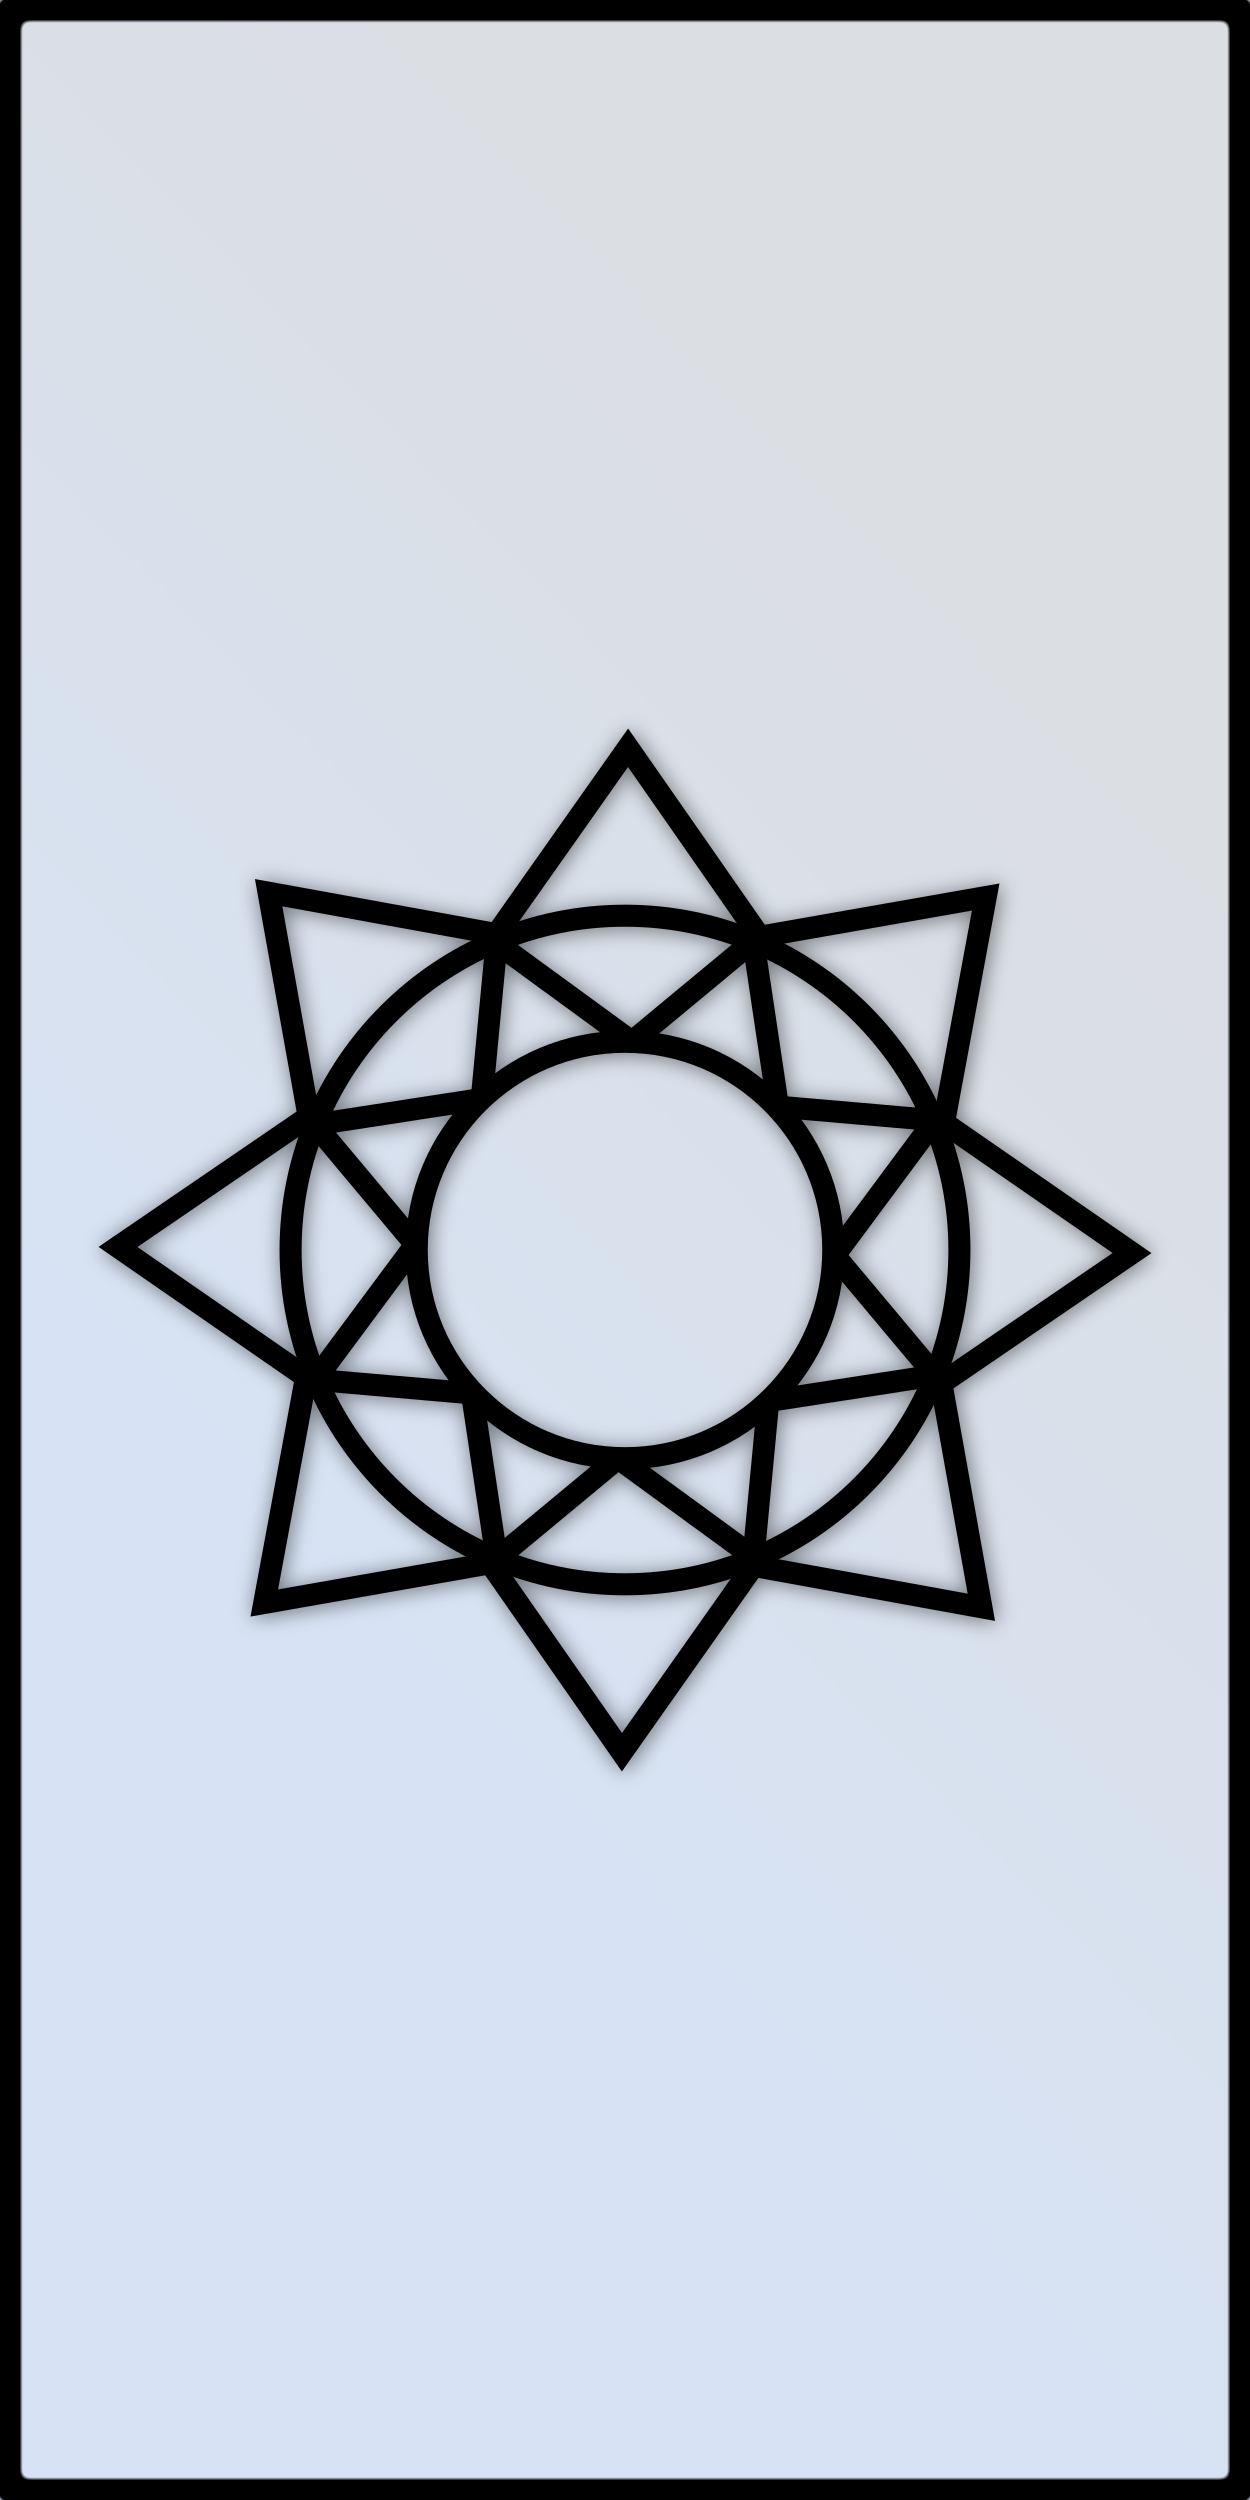
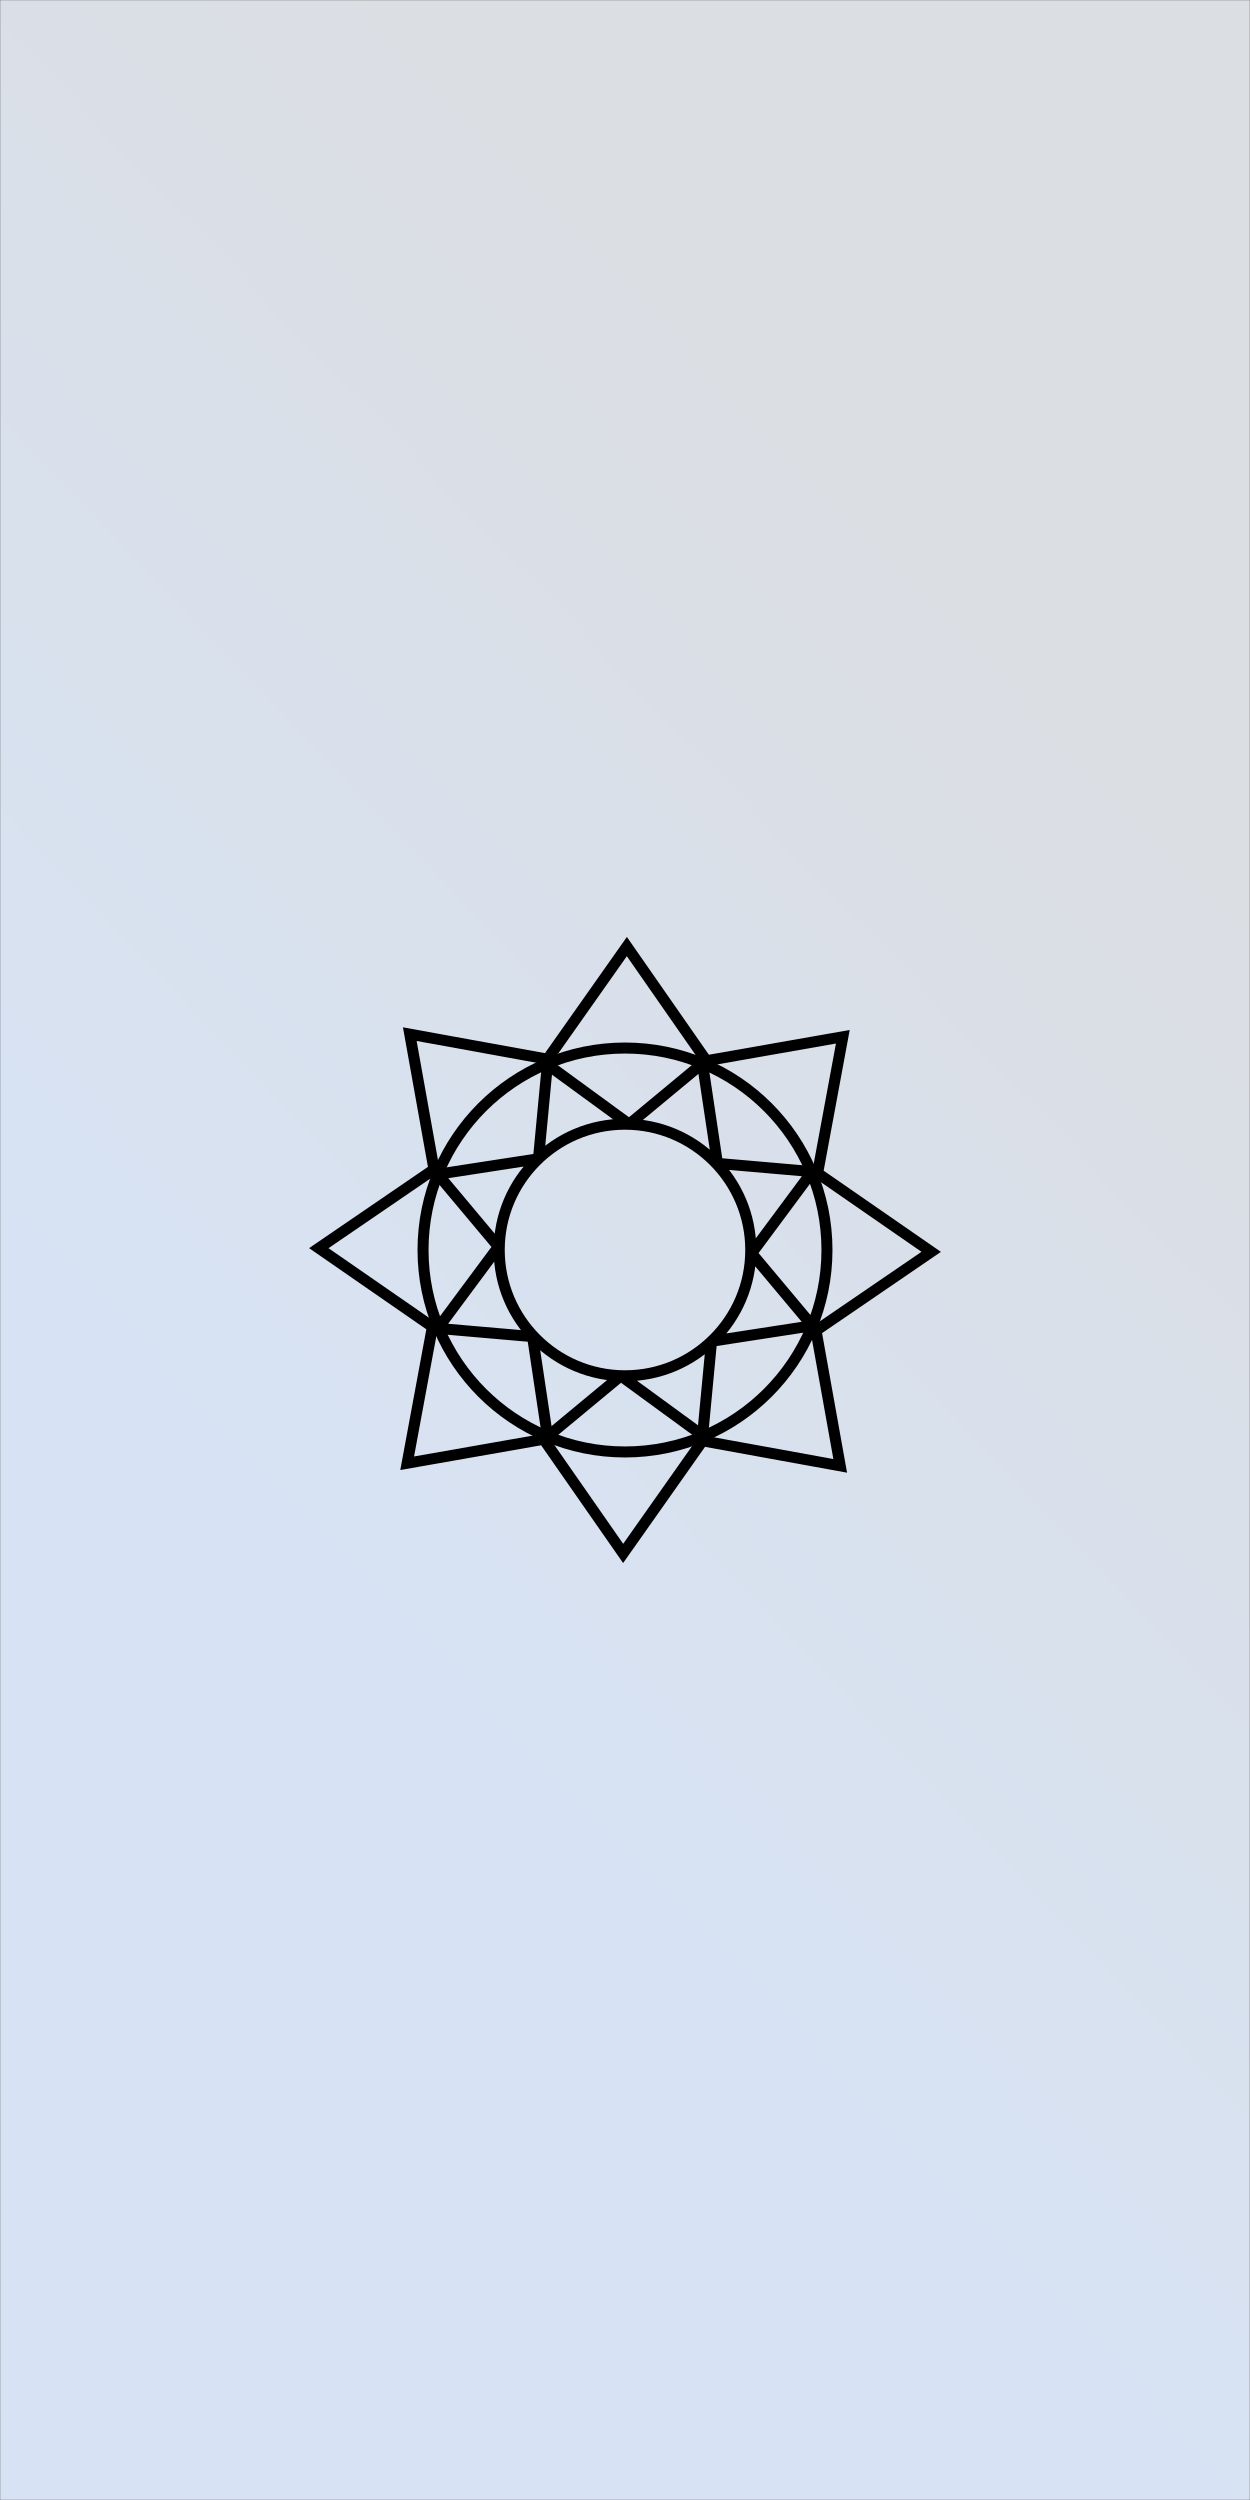
<svg xmlns="http://www.w3.org/2000/svg" xmlns:xlink="http://www.w3.org/1999/xlink" width="3118" height="6236" viewBox="0 0 3118 6236" version="1.1" id="svg7">
  <defs id="defs4">
    <linearGradient id="linearGradient3610">
-       <stop style="stop-color:#d7e3f4;stop-opacity:1" offset="0" id="stop3606" />
+       <stop style="stop-color:#d7e3f4;stop-opacity:1;" offset="0" id="stop3606" />
      <stop style="stop-color:#dbdee3;stop-opacity:1" offset="1" id="stop3608" />
    </linearGradient>
    <style id="style2">
      .cls-1 {
        fill-rule: evenodd;
      }
    </style>
-     <filter style="color-interpolation-filters:sRGB;" id="filter896" x="-0.056" y="-0.055" width="1.115" height="1.114">
-       <feFlood flood-opacity="0.498" flood-color="rgb(0,0,0)" result="flood" id="feFlood886" />
-       <feComposite in="flood" in2="SourceGraphic" operator="in" result="composite1" id="feComposite888" />
-       <feGaussianBlur in="composite1" stdDeviation="32.335" result="blur" id="feGaussianBlur890" />
-       <feOffset dx="6" dy="6" result="offset" id="feOffset892" />
-       <feComposite in="SourceGraphic" in2="offset" operator="over" result="composite2" id="feComposite894" />
-     </filter>
-     <linearGradient xlink:href="#linearGradient3610" id="linearGradient3612" x1="0" y1="3118" x2="2075" y2="1137.5" gradientUnits="userSpaceOnUse" />
-     <filter style="color-interpolation-filters:sRGB;" height="1.025" width="1.05" y="-0.013" x="-0.025" id="filter1215">
-       <feGaussianBlur in="SourceAlpha" stdDeviation="15.631" result="blur1" id="feGaussianBlur1191" />
-       <feComposite in="blur1" in2="SourceGraphic" operator="xor" result="composite1" id="feComposite1193" />
-       <feColorMatrix values="1 0 0 0 0 0 1 0 0 0 0 0 1 0 0 0 0 0 100 -0 " result="colormatrix1" id="feColorMatrix1195" />
-       <feGaussianBlur stdDeviation="15.87" result="blur2" id="feGaussianBlur1197" />
-       <feComposite in="blur2" in2="blur2" operator="over" result="composite2" id="feComposite1199" />
-       <feColorMatrix values="1 0 0 0 0 0 1 0 0 0 0 0 1 0 0 0 0 0 1 -0 " result="colormatrix2" id="feColorMatrix1201" />
-       <feGaussianBlur stdDeviation="1" result="blur3" id="feGaussianBlur1203" />
-       <feColorMatrix values="1 0 0 0 0 0 1 0 0 0 0 0 1 0 0 0 0 0 5 -1 " result="colormatrix3" id="feColorMatrix1205" />
-       <feFlood flood-opacity="1" flood-color="rgb(0,0,0)" result="flood" id="feFlood1207" />
-       <feComposite in="flood" in2="colormatrix3" k2="1" operator="in" result="composite3" id="feComposite1209" />
-       <feComposite in="SourceGraphic" in2="colormatrix3" operator="out" result="composite4" id="feComposite1211" />
-       <feComposite in="composite4" in2="composite3" k2="1" k3="1" operator="arithmetic" result="composite5" id="feComposite1213" />
-     </filter>
+     <linearGradient xlink:href="#linearGradient3610" id="linearGradient3612" x1="0" y1="3118" x2="2075" y2="1137.5" gradientUnits="userSpaceOnUse" gradientTransform="matrix(0.9998788,0,0,0.9999394,0.1889593,0.1889593)" />
+     <style id="style2-8">
+       .cls-1 {
+         fill-rule: evenodd;
+       }
+     </style>
  </defs>
  <g id="layer2">
-     <rect style="fill:url(#linearGradient3612);fill-opacity:1;fill-rule:nonzero;stroke:#000000;stroke-width:0.378;stroke-linecap:round;stroke-linejoin:round;filter:url(#filter1215)" id="rect841-3" width="3118" height="6236" x="0" y="0" />
+     <rect style="fill:url(#linearGradient3612);fill-opacity:1;fill-rule:nonzero;stroke:#000000;stroke-width:0.378;stroke-linecap:round;stroke-linejoin:round" id="rect841-3" width="3117.622" height="6235.622" x="0.189" y="0.189" />
  </g>
  <g id="layer1">
-     <g id="g848" style="stroke-width:1.208;filter:url(#filter896)" transform="matrix(0.8279424,0,0,0.8276281,268.2378,537.4554)">
-       <path style="opacity:1;fill:none;stroke:#000000;stroke-width:66.14;stroke-linecap:round;stroke-linejoin:miter;stroke-miterlimit:4;stroke-dasharray:none" id="path3802" d="M 2624.787,2614.882 1944.195,2490.001 1551.738,3051.747 1158.79,2482.191 484.067,2601.897 608.948,1921.305 47.201,1528.848 616.757,1135.9 497.051,461.177 l 680.593,124.881 392.457,-561.746 392.947,569.556 674.724,-119.706 -124.881,680.593 561.746,392.457 -569.556,392.947 z" transform="matrix(1.009166,0,0,0.9999999,-16.22595,1579.971)" />
-       <circle style="opacity:1;fill:none;stroke:#000000;stroke-width:66.442;stroke-linecap:round;stroke-linejoin:round;stroke-miterlimit:4;stroke-dasharray:none" id="path2989-5" cx="1559" cy="3118" r="1007.54" />
-       <path id="path3802-2" style="opacity:1;fill:none;stroke:#000000;stroke-width:66.442;stroke-linecap:round;stroke-linejoin:bevel" d="m 2493.014,3495.83 -502.368,77.526 -44.483,470.06 -407.977,-297.881 -365.668,303.371 -74.599,-498.794 -472.65,-41.028 302.478,-407.52 -302.76,-361.394 502.368,-77.526 44.483,-470.06 407.977,297.881 365.669,-303.371 74.599,498.794 472.65,41.028 -302.478,407.52 z M 2186.488,3118 A 627.488,627.488 66.021 0 1 1559,3745.488 627.488,627.488 66.021 0 1 931.512,3118 627.488,627.488 66.021 0 1 1559,2490.512 627.488,627.488 66.021 0 1 2186.488,3118 Z" />
+     <g id="layer1-1" transform="matrix(0.5,0,0,0.5,779.5,2338.5)">
+       <path style="opacity:1;fill:none;stroke:#000000;stroke-width:54.75;stroke-linecap:round;stroke-linejoin:miter;stroke-miterlimit:4;stroke-dasharray:none" id="path3802" d="M 2624.787,2614.882 1944.195,2490.001 1551.738,3051.747 1158.79,2482.191 484.067,2601.897 608.948,1921.305 47.201,1528.848 616.757,1135.9 497.051,461.177 l 680.593,124.881 392.457,-561.746 392.947,569.556 674.724,-119.706 -124.881,680.593 561.746,392.457 -569.556,392.947 z" transform="matrix(1.009166,0,0,0.9999999,-16.22595,20.97096)" />
+       <circle style="opacity:1;fill:none;stroke:#000000;stroke-width:55;stroke-linecap:round;stroke-linejoin:round;stroke-miterlimit:4;stroke-dasharray:none" id="path2989-5" cx="1559" cy="1559" r="1007.54" />
+       <path id="path3802-2" style="opacity:1;fill:none;stroke:#000000;stroke-width:84.401;stroke-linecap:round;stroke-linejoin:bevel" transform="matrix(0.5981277,-0.266044,0.2636276,0.5926953,219.9039,1062.69)" d="M 2630.001,2655.387 1880.693,2449.847 1526.783,3084.075 1142.281,2408.896 443.561,2607.111 649.101,1857.803 14.873,1503.893 690.052,1119.391 491.838,420.671 1241.145,626.211 1595.056,-8.017 1979.557,667.162 2678.277,468.948 2472.737,1218.255 3106.965,1572.166 2431.786,1956.668 Z M 2436.733,1931.157 A 958.543,967.329 1.4329812e-5 0 1 1171.362,2421.871 958.543,967.329 1.4329812e-5 0 1 685.105,1144.901 958.543,967.329 1.4329812e-5 0 1 1950.476,654.188 958.543,967.329 1.4329812e-5 0 1 2436.733,1931.157 Z" />
    </g>
  </g>
</svg>
